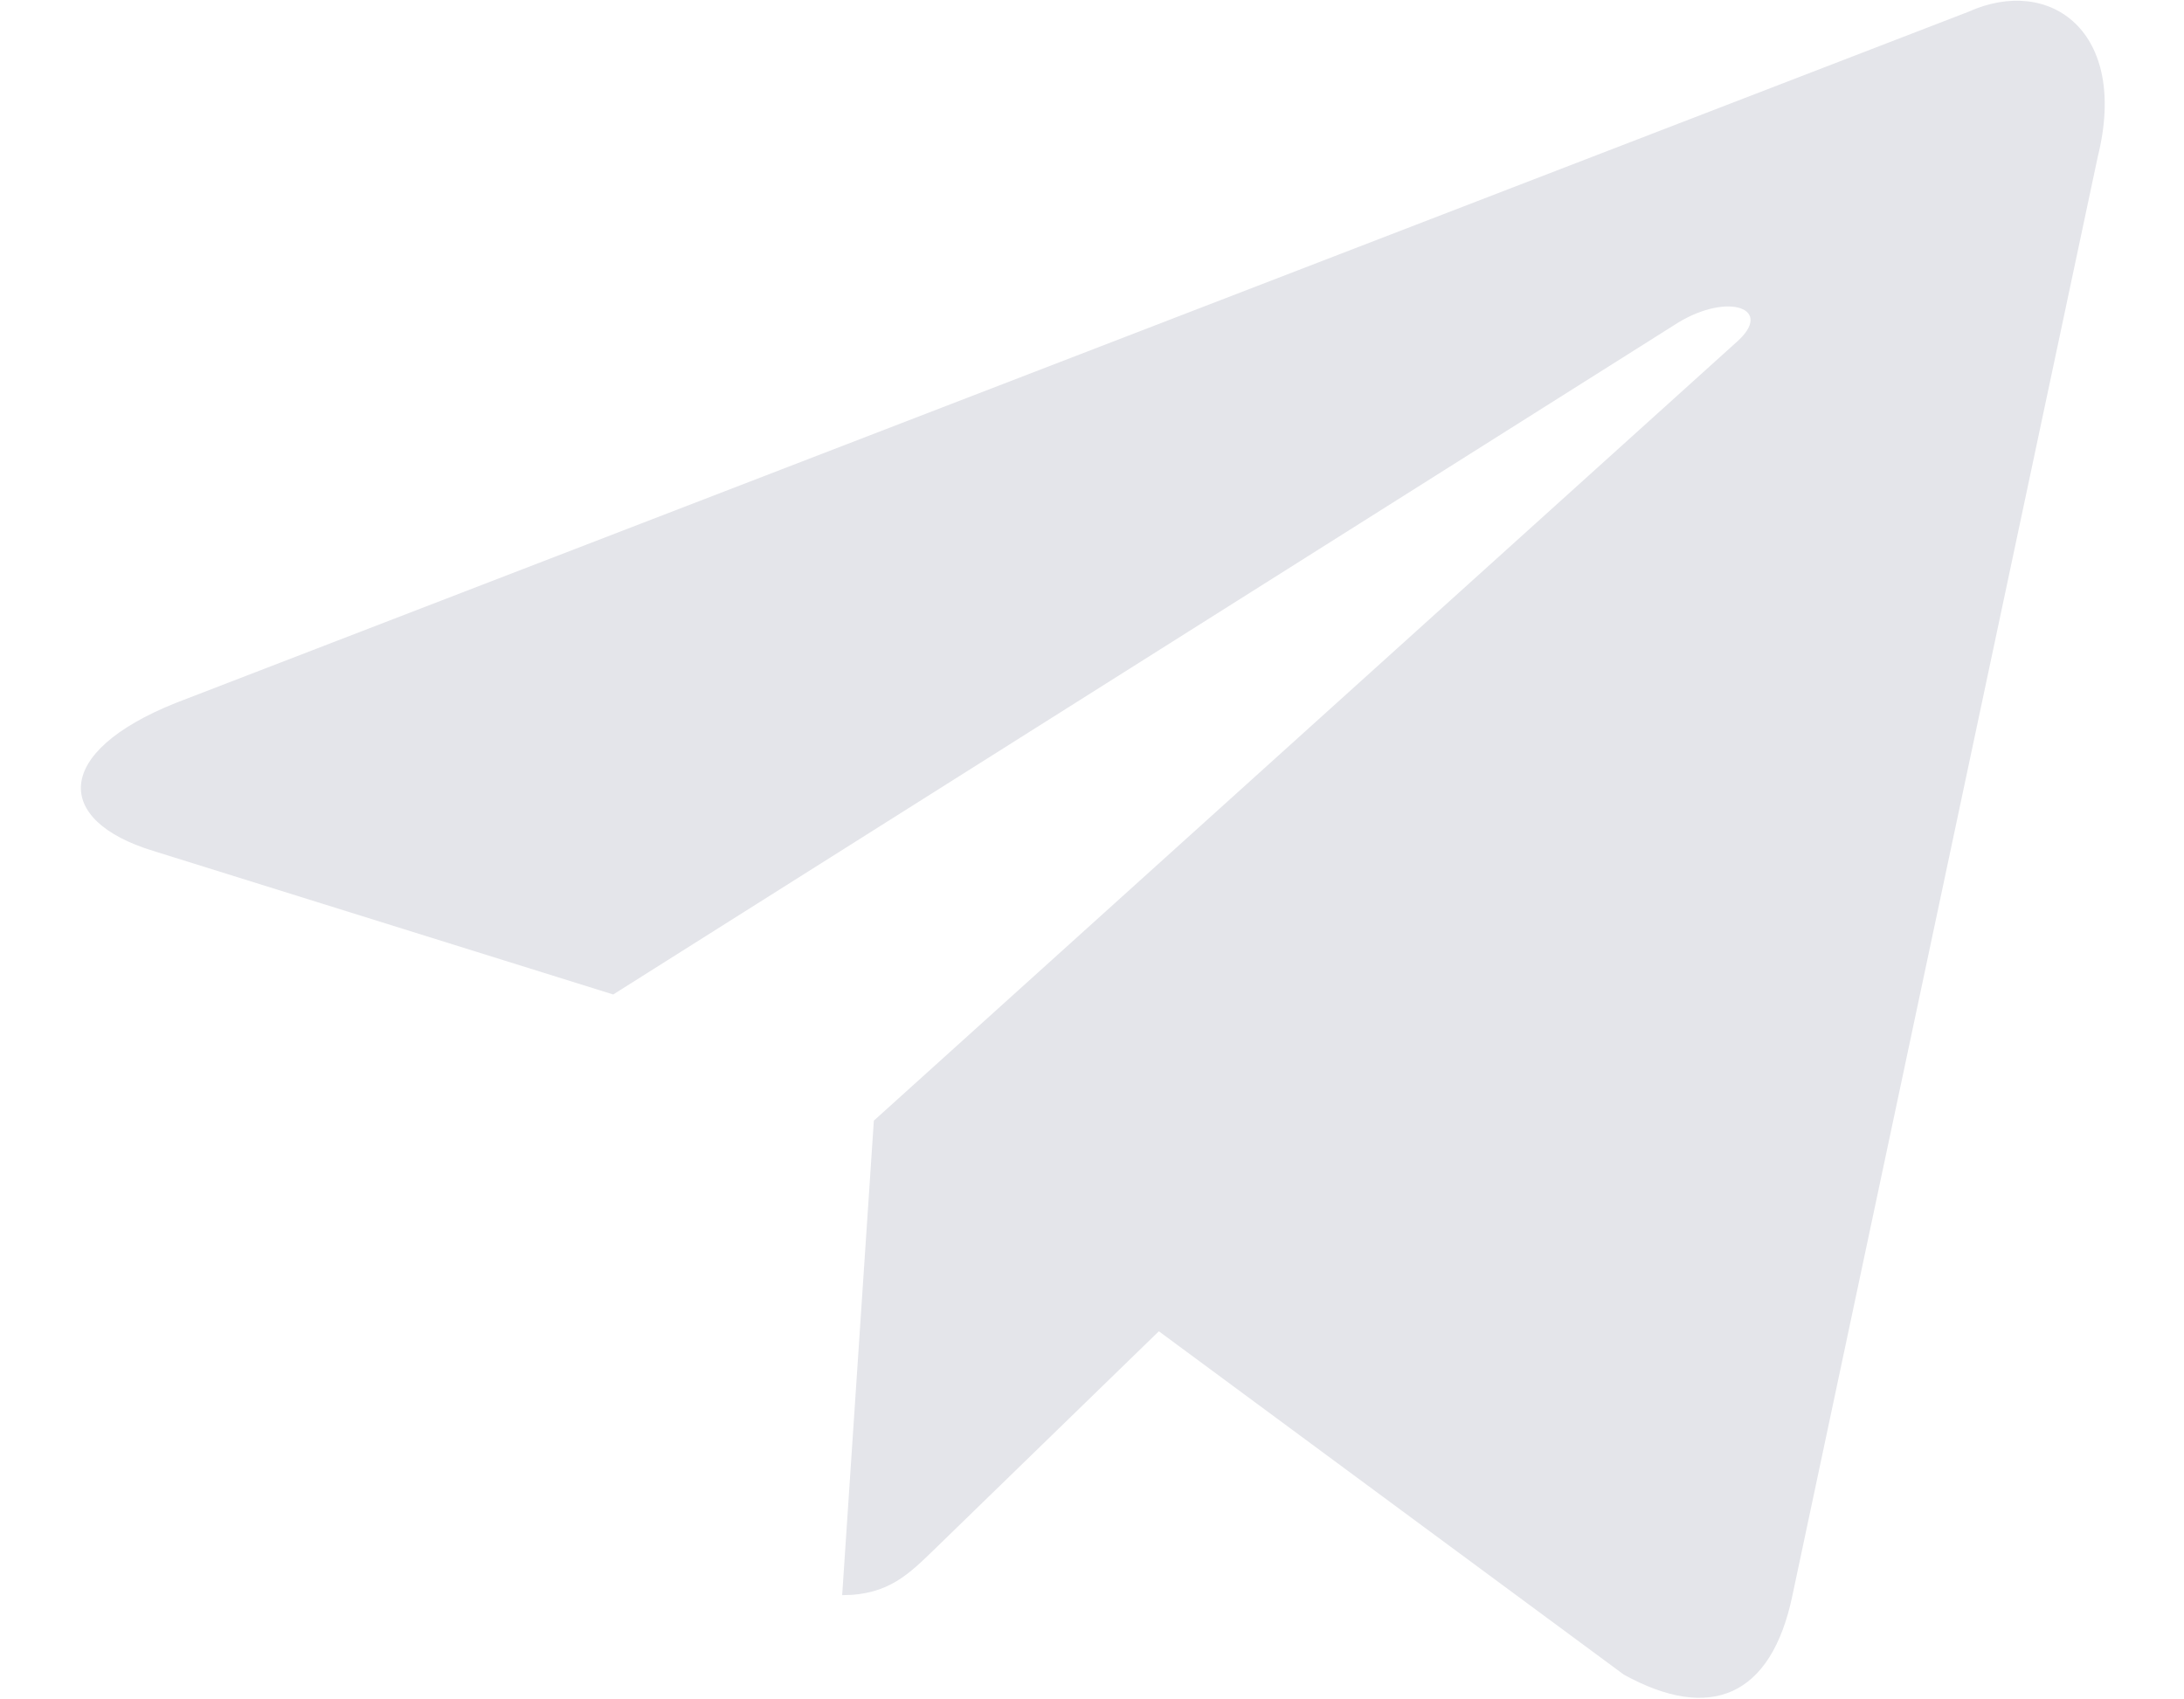
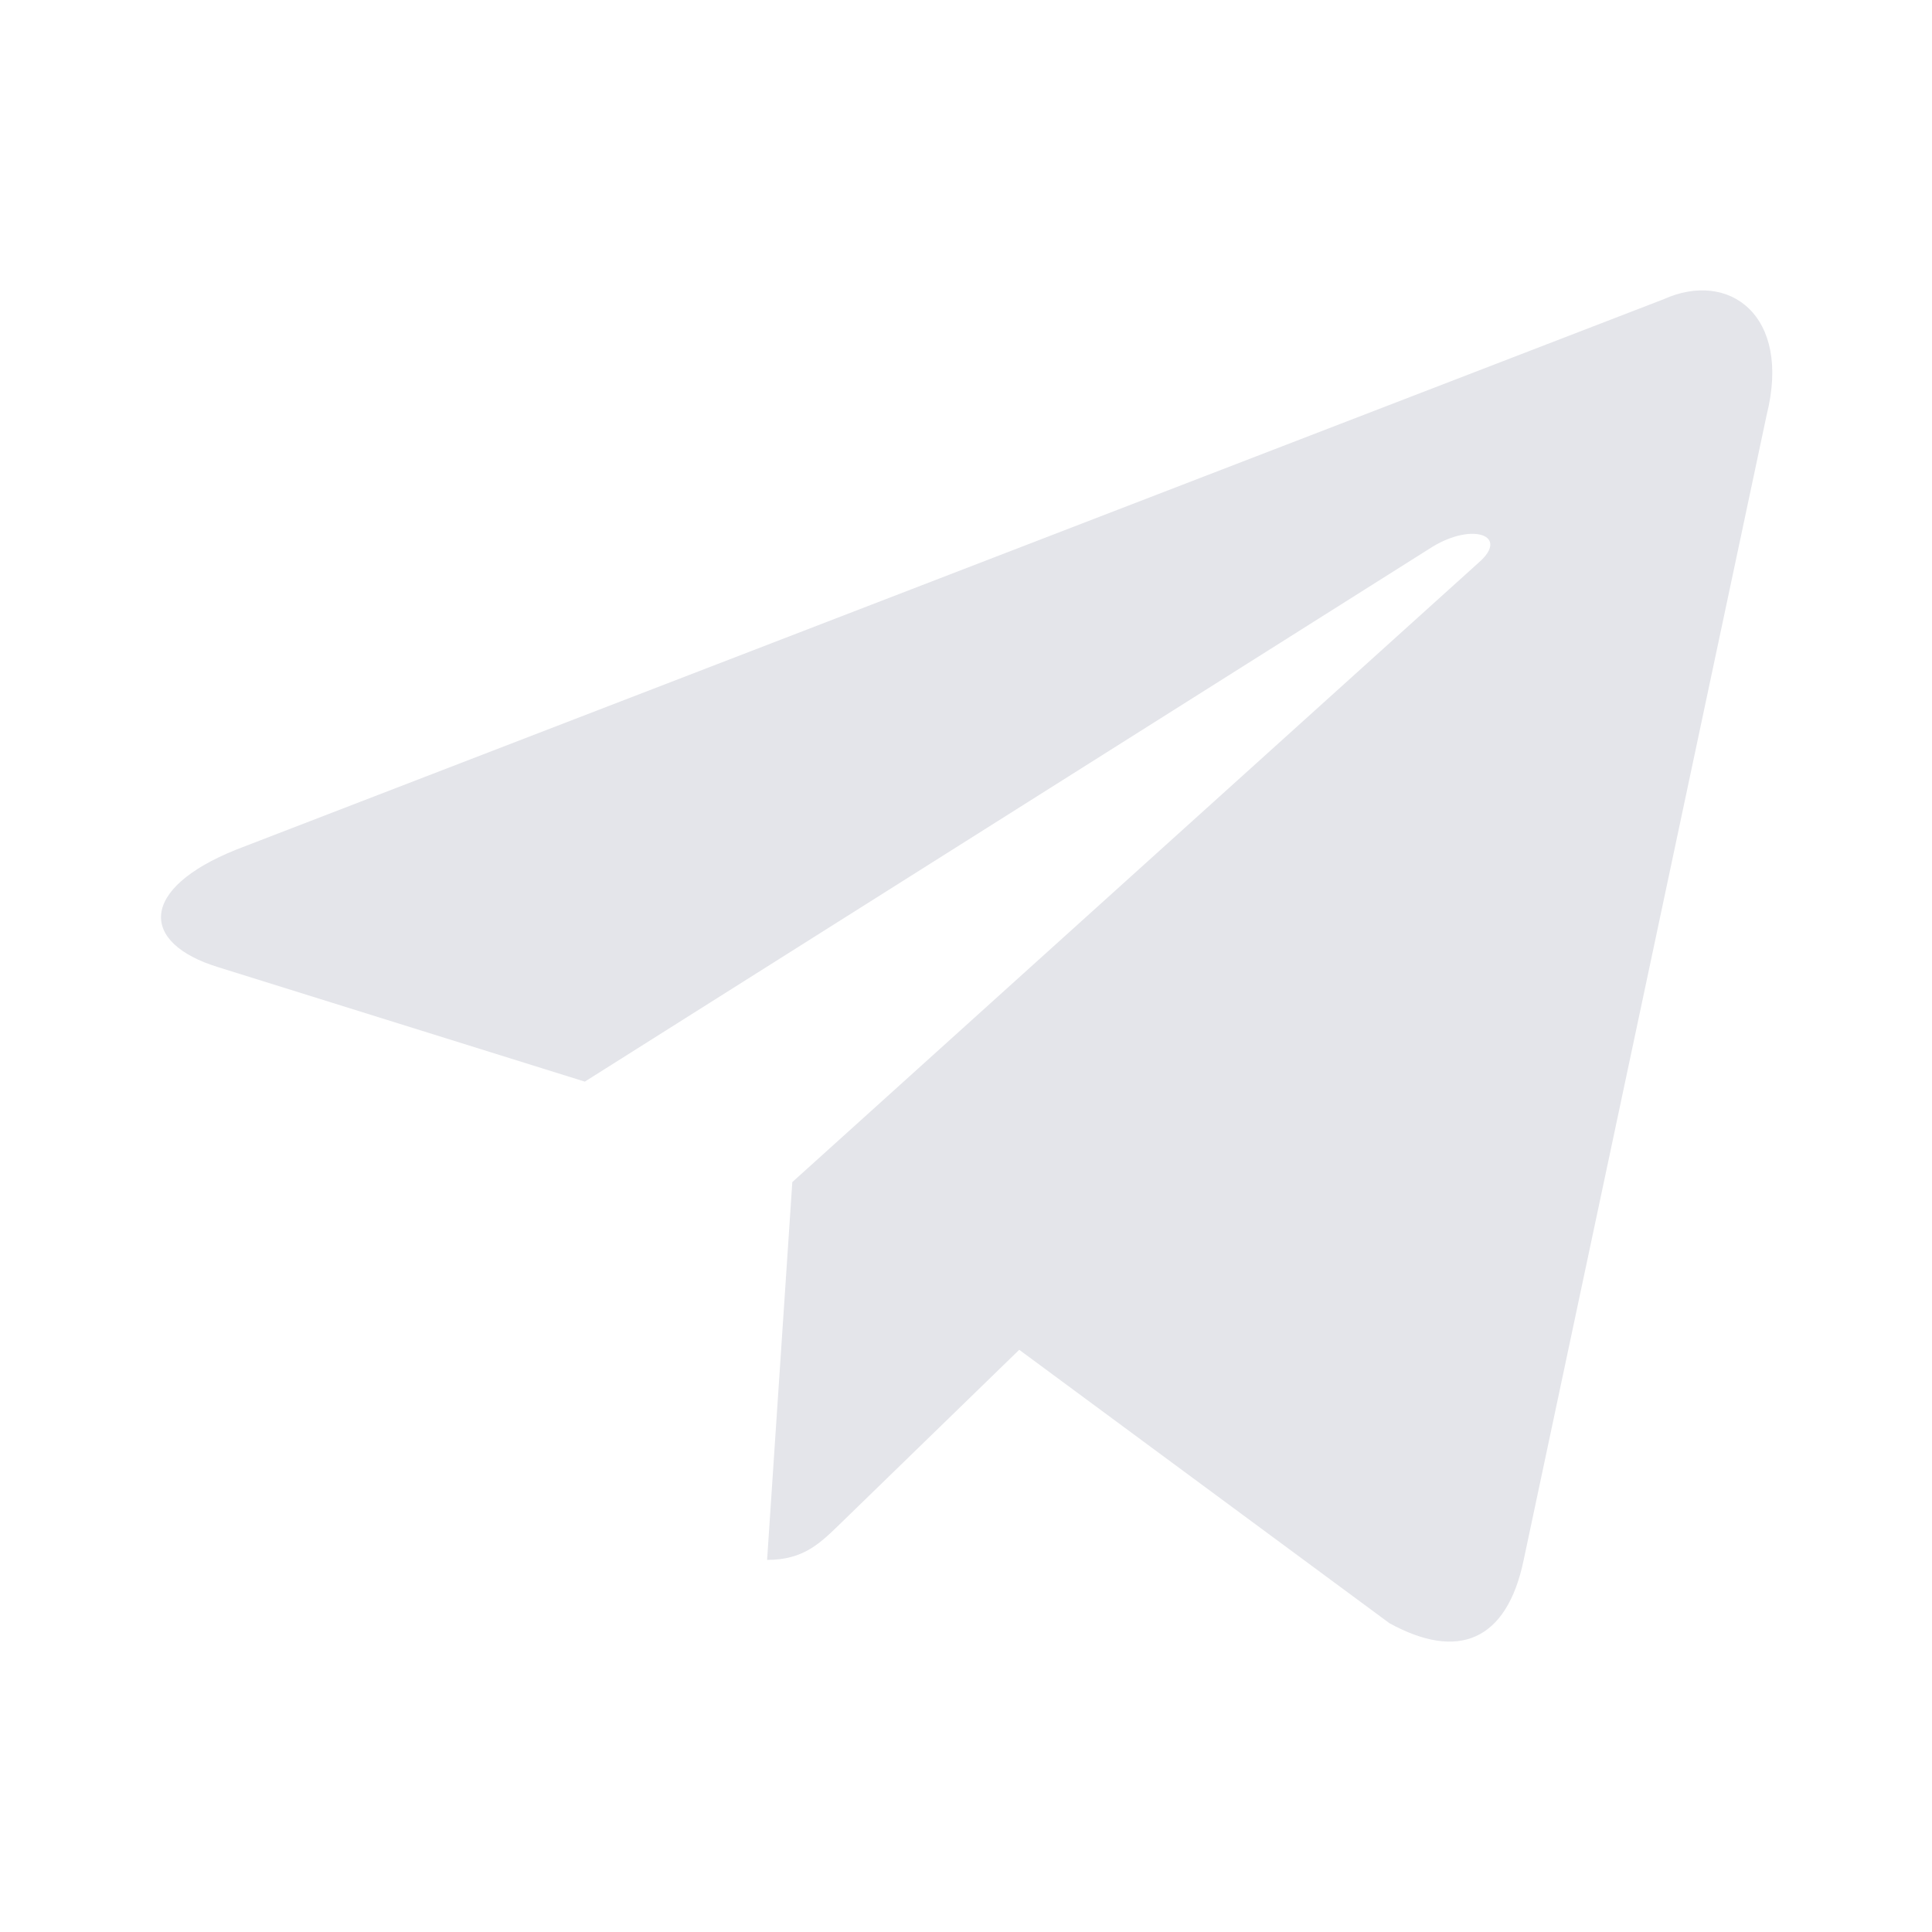
- <svg xmlns="http://www.w3.org/2000/svg" width="18" height="14" viewBox="0 0 18 14" fill="none">
-   <path d="M16.221 0.098L1.446 5.795C0.437 6.2 0.443 6.763 1.261 7.013L5.054 8.197L13.831 2.659C14.246 2.407 14.625 2.543 14.313 2.819L7.202 9.237H7.201L7.202 9.238L6.941 13.148C7.324 13.148 7.493 12.972 7.708 12.764L9.551 10.973L13.383 13.803C14.09 14.193 14.598 13.992 14.773 13.149L17.289 1.293C17.547 0.26 16.895 -0.207 16.221 0.098Z" fill="#E4E5EA" />
+ <svg xmlns="http://www.w3.org/2000/svg" width="20" height="20" viewBox="0 0 20 20" fill="none">
+   <path d="M17.221 3.098L2.446 8.795C1.437 9.2 1.443 9.763 2.261 10.013L6.054 11.197L14.831 5.659C15.246 5.407 15.625 5.543 15.313 5.819L8.202 12.237L7.941 16.148C8.324 16.148 8.493 15.972 8.708 15.764L10.551 13.973L14.383 16.803C15.09 17.192 15.598 16.992 15.773 16.149L18.289 4.293C18.547 3.26 17.895 2.793 17.221 3.098Z" fill="#E4E5EA" />
</svg>
